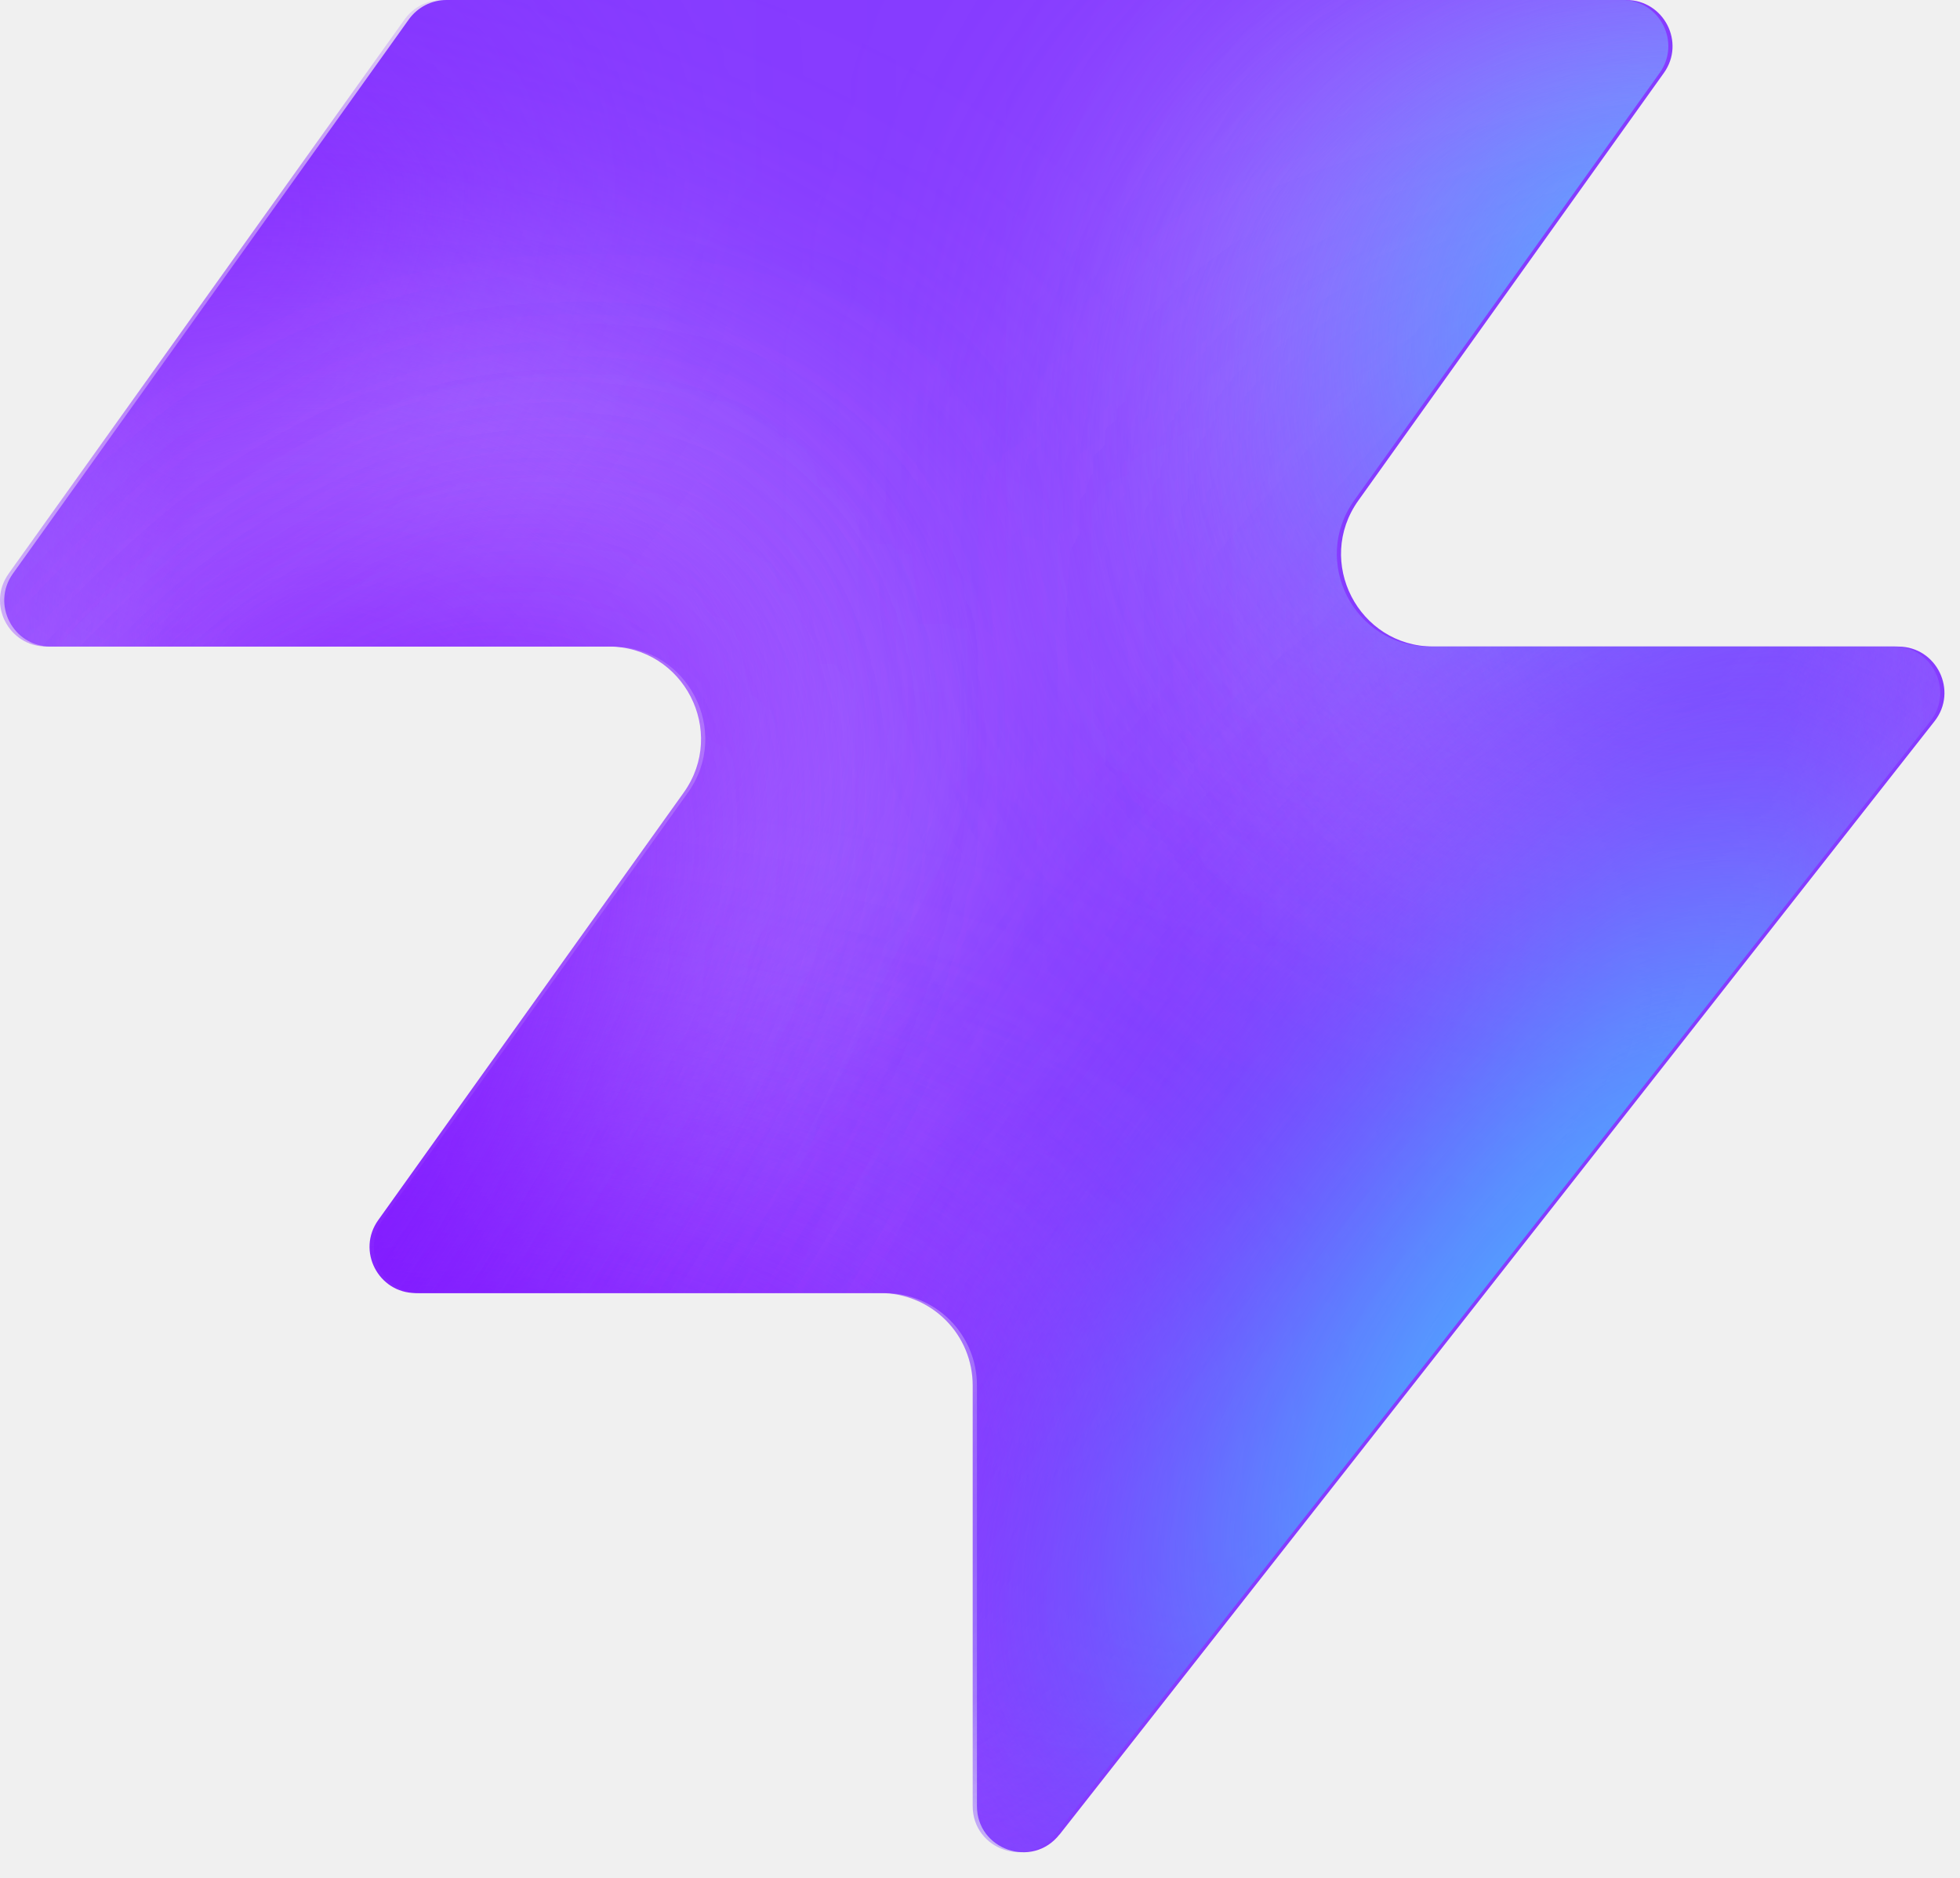
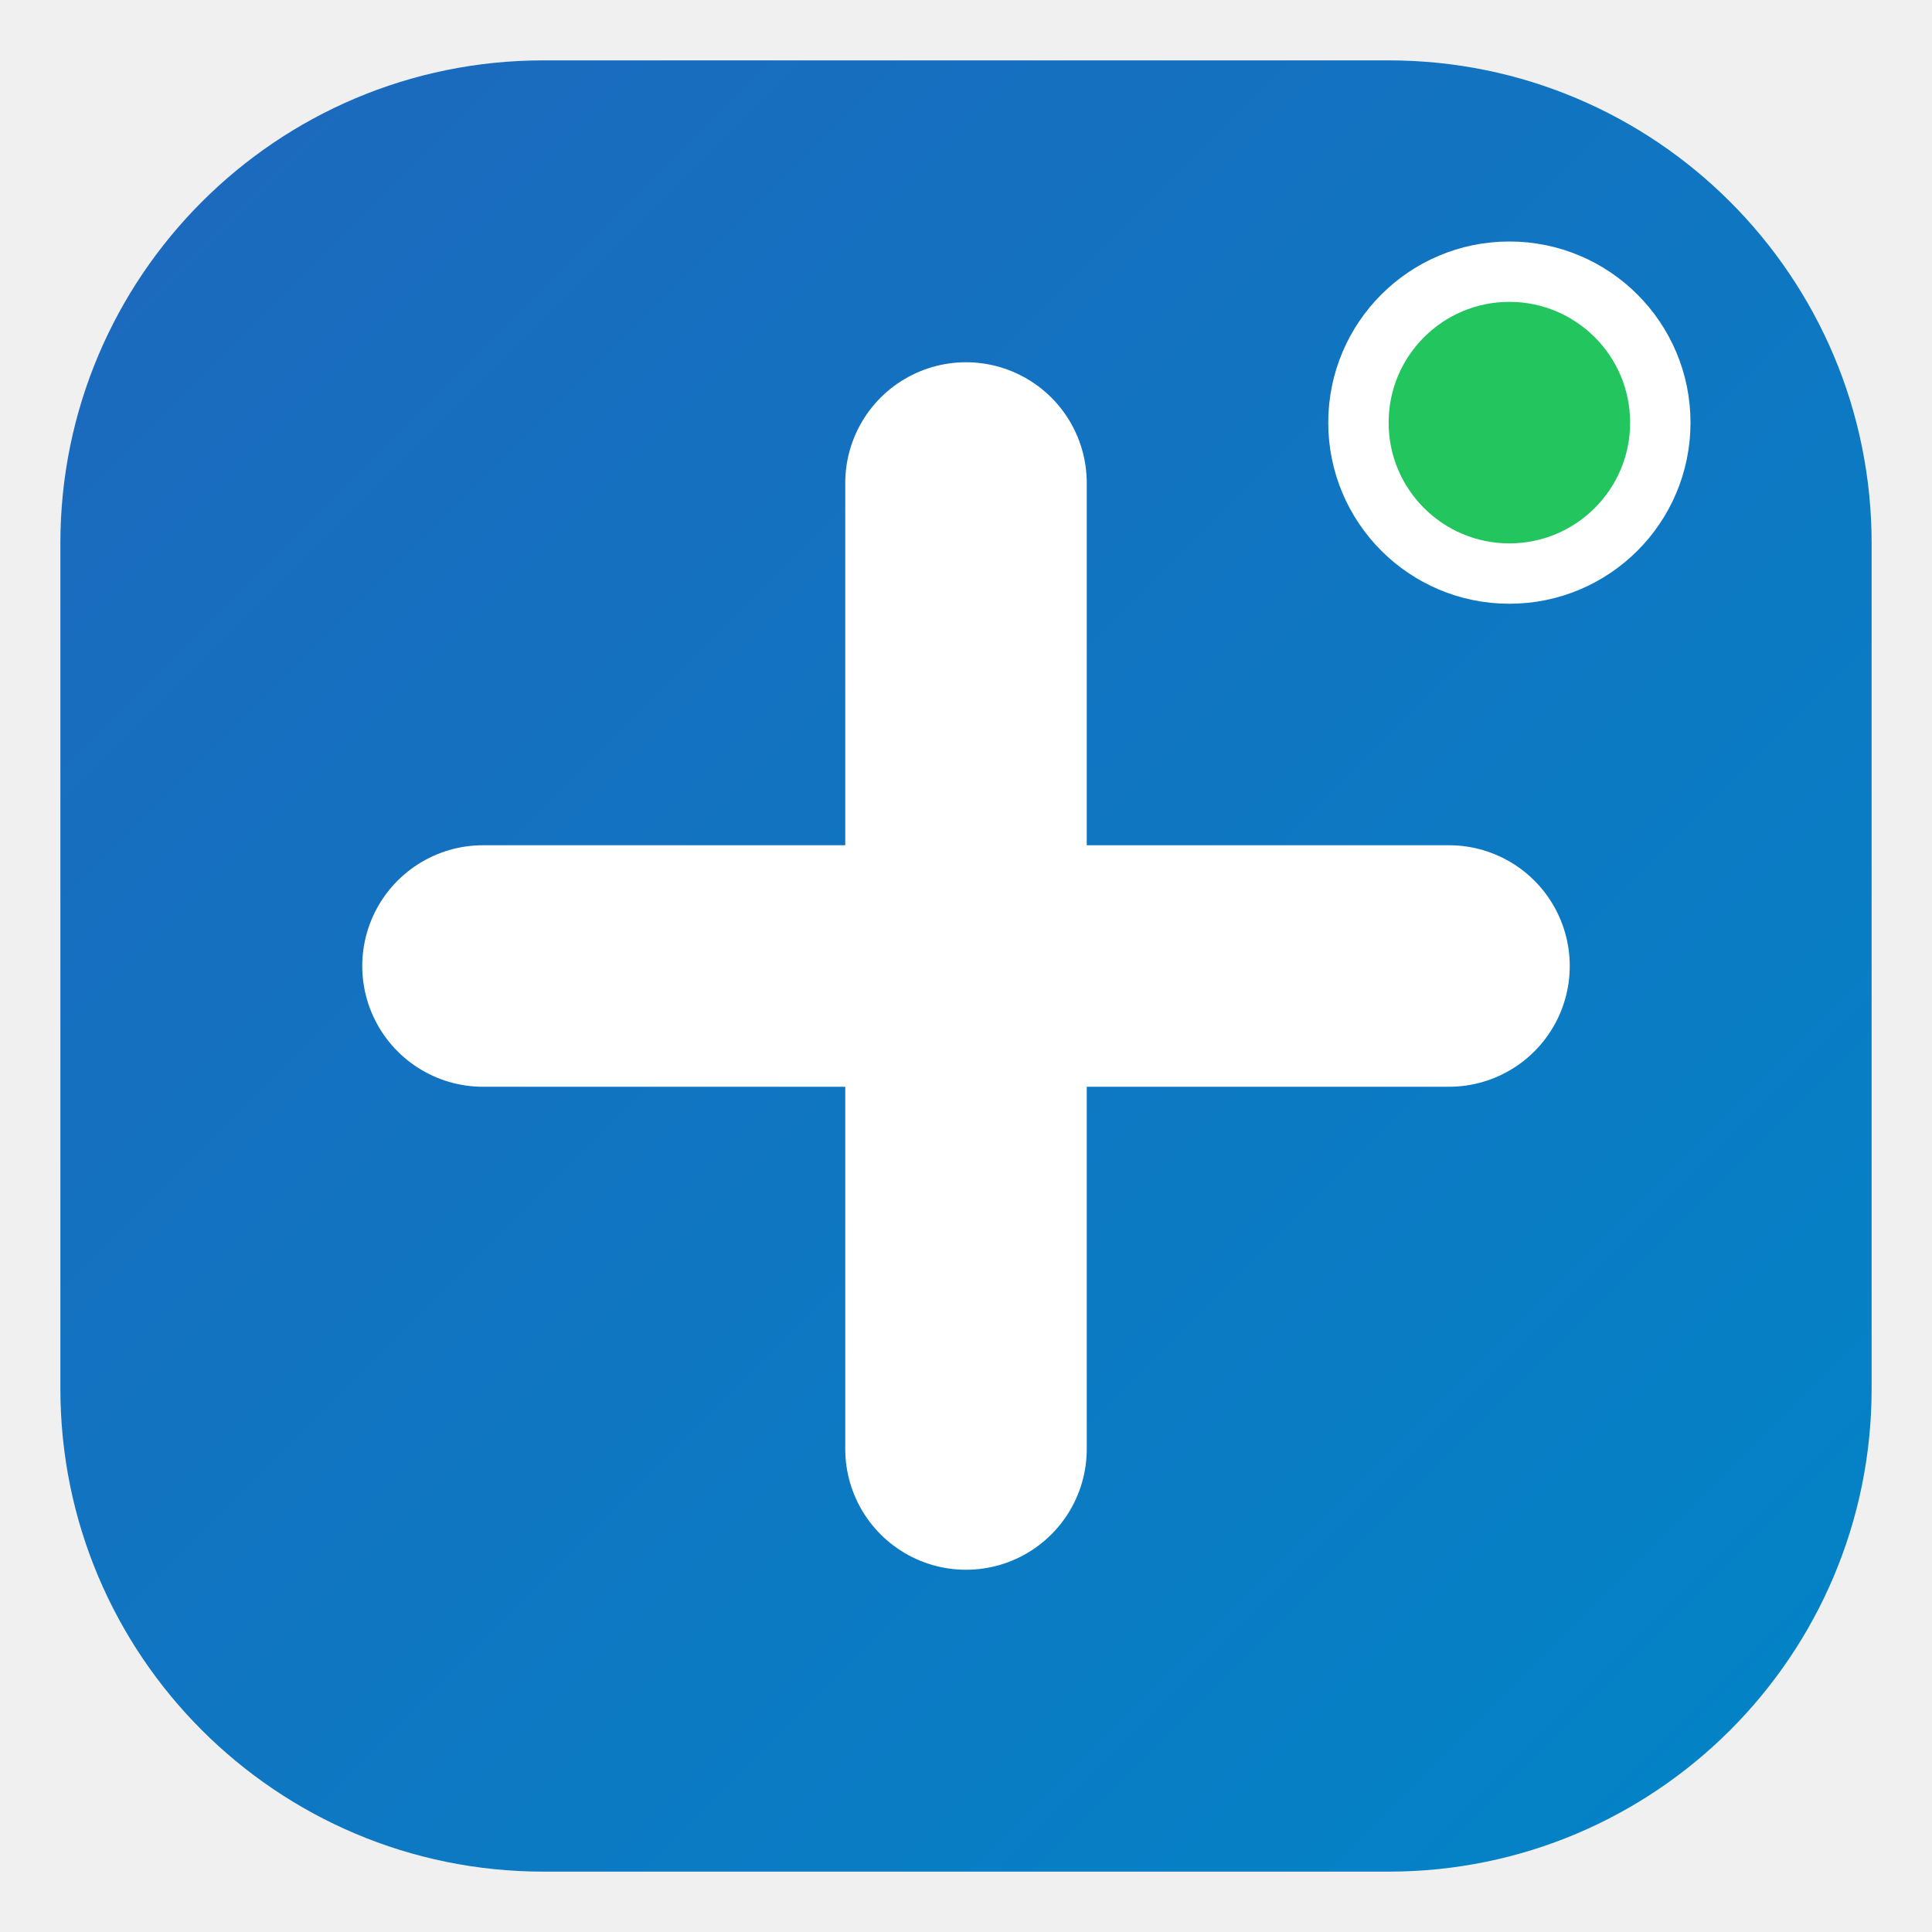
- <svg xmlns="http://www.w3.org/2000/svg" width="48" height="46" fill="none" viewBox="0 0 48 46">
-   <path fill="#863bff" d="M25.946 44.938c-.664.845-2.021.375-2.021-.698V33.937a2.26 2.26 0 0 0-2.262-2.262H10.287c-.92 0-1.456-1.04-.92-1.788l7.48-10.471c1.07-1.497 0-3.578-1.842-3.578H1.237c-.92 0-1.456-1.04-.92-1.788L10.013.474c.214-.297.556-.474.92-.474h28.894c.92 0 1.456 1.04.92 1.788l-7.48 10.471c-1.07 1.498 0 3.579 1.842 3.579h11.377c.943 0 1.473 1.088.89 1.83L25.947 44.94z" style="fill:#863bff;fill:color(display-p3 .525 .23 1);fill-opacity:1" />
-   <mask id="a" width="48" height="46" x="0" y="0" maskUnits="userSpaceOnUse" style="mask-type:alpha">
-     <path fill="#000" d="M25.842 44.938c-.664.844-2.021.375-2.021-.698V33.937a2.26 2.26 0 0 0-2.262-2.262H10.183c-.92 0-1.456-1.04-.92-1.788l7.48-10.471c1.07-1.498 0-3.579-1.842-3.579H1.133c-.92 0-1.456-1.04-.92-1.787L9.91.473c.214-.297.556-.474.92-.474h28.894c.92 0 1.456 1.04.92 1.788l-7.48 10.471c-1.07 1.498 0 3.578 1.842 3.578h11.377c.943 0 1.473 1.088.89 1.832L25.843 44.94z" style="fill:#000;fill-opacity:1" />
-   </mask>
-   <g mask="url(#a)">
-     <g filter="url(#b)">
-       <ellipse cx="5.508" cy="14.704" fill="#ede6ff" rx="5.508" ry="14.704" style="fill:#ede6ff;fill:color(display-p3 .927 .903 1);fill-opacity:1" transform="matrix(.00324 1 1 -.00324 -4.47 31.516)" />
-     </g>
-     <g filter="url(#c)">
-       <ellipse cx="10.399" cy="29.851" fill="#ede6ff" rx="10.399" ry="29.851" style="fill:#ede6ff;fill:color(display-p3 .927 .903 1);fill-opacity:1" transform="matrix(.00324 1 1 -.00324 -39.328 7.883)" />
-     </g>
-     <g filter="url(#d)">
-       <ellipse cx="5.508" cy="30.487" fill="#7e14ff" rx="5.508" ry="30.487" style="fill:#7e14ff;fill:color(display-p3 .492 .077 1);fill-opacity:1" transform="rotate(89.814 -25.913 -14.639)scale(1 -1)" />
-     </g>
-     <g filter="url(#e)">
-       <ellipse cx="5.508" cy="30.599" fill="#7e14ff" rx="5.508" ry="30.599" style="fill:#7e14ff;fill:color(display-p3 .492 .077 1);fill-opacity:1" transform="rotate(89.814 -32.644 -3.334)scale(1 -1)" />
-     </g>
-     <g filter="url(#f)">
-       <ellipse cx="5.508" cy="30.599" fill="#7e14ff" rx="5.508" ry="30.599" style="fill:#7e14ff;fill:color(display-p3 .492 .077 1);fill-opacity:1" transform="matrix(.00324 1 1 -.00324 -34.34 30.47)" />
-     </g>
-     <g filter="url(#g)">
-       <ellipse cx="14.072" cy="22.078" fill="#ede6ff" rx="14.072" ry="22.078" style="fill:#ede6ff;fill:color(display-p3 .927 .903 1);fill-opacity:1" transform="rotate(93.35 24.506 48.493)scale(-1 1)" />
-     </g>
-     <g filter="url(#h)">
-       <ellipse cx="3.47" cy="21.501" fill="#7e14ff" rx="3.47" ry="21.501" style="fill:#7e14ff;fill:color(display-p3 .492 .077 1);fill-opacity:1" transform="rotate(89.009 28.708 47.59)scale(-1 1)" />
-     </g>
-     <g filter="url(#i)">
-       <ellipse cx="3.47" cy="21.501" fill="#7e14ff" rx="3.47" ry="21.501" style="fill:#7e14ff;fill:color(display-p3 .492 .077 1);fill-opacity:1" transform="rotate(89.009 28.708 47.59)scale(-1 1)" />
-     </g>
-     <g filter="url(#j)">
-       <ellipse cx=".387" cy="8.972" fill="#7e14ff" rx="4.407" ry="29.108" style="fill:#7e14ff;fill:color(display-p3 .492 .077 1);fill-opacity:1" transform="rotate(39.51 .387 8.972)" />
-     </g>
-     <g filter="url(#k)">
-       <ellipse cx="47.523" cy="-6.092" fill="#7e14ff" rx="4.407" ry="29.108" style="fill:#7e14ff;fill:color(display-p3 .492 .077 1);fill-opacity:1" transform="rotate(37.892 47.523 -6.092)" />
-     </g>
-     <g filter="url(#l)">
-       <ellipse cx="41.412" cy="6.333" fill="#47bfff" rx="5.971" ry="9.665" style="fill:#47bfff;fill:color(display-p3 .28 .748 1);fill-opacity:1" transform="rotate(37.892 41.412 6.333)" />
-     </g>
-     <g filter="url(#m)">
-       <ellipse cx="-1.879" cy="38.332" fill="#7e14ff" rx="4.407" ry="29.108" style="fill:#7e14ff;fill:color(display-p3 .492 .077 1);fill-opacity:1" transform="rotate(37.892 -1.88 38.332)" />
-     </g>
-     <g filter="url(#n)">
-       <ellipse cx="-1.879" cy="38.332" fill="#7e14ff" rx="4.407" ry="29.108" style="fill:#7e14ff;fill:color(display-p3 .492 .077 1);fill-opacity:1" transform="rotate(37.892 -1.88 38.332)" />
-     </g>
-     <g filter="url(#o)">
-       <ellipse cx="35.651" cy="29.907" fill="#7e14ff" rx="4.407" ry="29.108" style="fill:#7e14ff;fill:color(display-p3 .492 .077 1);fill-opacity:1" transform="rotate(37.892 35.651 29.907)" />
-     </g>
-     <g filter="url(#p)">
-       <ellipse cx="38.418" cy="32.4" fill="#47bfff" rx="5.971" ry="15.297" style="fill:#47bfff;fill:color(display-p3 .28 .748 1);fill-opacity:1" transform="rotate(37.892 38.418 32.4)" />
-     </g>
-   </g>
+ <svg xmlns="http://www.w3.org/2000/svg" viewBox="0 0 64 64" width="64" height="64">
  <defs>
-     <filter id="b" width="60.045" height="41.654" x="-19.77" y="16.149" color-interpolation-filters="sRGB" filterUnits="userSpaceOnUse">
-       <feFlood flood-opacity="0" result="BackgroundImageFix" />
-       <feBlend in="SourceGraphic" in2="BackgroundImageFix" result="shape" />
-       <feGaussianBlur result="effect1_foregroundBlur_2002_17158" stdDeviation="7.659" />
-     </filter>
-     <filter id="c" width="90.34" height="51.437" x="-54.613" y="-7.533" color-interpolation-filters="sRGB" filterUnits="userSpaceOnUse">
-       <feFlood flood-opacity="0" result="BackgroundImageFix" />
-       <feBlend in="SourceGraphic" in2="BackgroundImageFix" result="shape" />
-       <feGaussianBlur result="effect1_foregroundBlur_2002_17158" stdDeviation="7.659" />
-     </filter>
-     <filter id="d" width="79.355" height="29.4" x="-49.64" y="2.03" color-interpolation-filters="sRGB" filterUnits="userSpaceOnUse">
-       <feFlood flood-opacity="0" result="BackgroundImageFix" />
-       <feBlend in="SourceGraphic" in2="BackgroundImageFix" result="shape" />
-       <feGaussianBlur result="effect1_foregroundBlur_2002_17158" stdDeviation="4.596" />
-     </filter>
-     <filter id="e" width="79.579" height="29.4" x="-45.045" y="20.029" color-interpolation-filters="sRGB" filterUnits="userSpaceOnUse">
-       <feFlood flood-opacity="0" result="BackgroundImageFix" />
-       <feBlend in="SourceGraphic" in2="BackgroundImageFix" result="shape" />
-       <feGaussianBlur result="effect1_foregroundBlur_2002_17158" stdDeviation="4.596" />
-     </filter>
-     <filter id="f" width="79.579" height="29.4" x="-43.513" y="21.178" color-interpolation-filters="sRGB" filterUnits="userSpaceOnUse">
-       <feFlood flood-opacity="0" result="BackgroundImageFix" />
-       <feBlend in="SourceGraphic" in2="BackgroundImageFix" result="shape" />
-       <feGaussianBlur result="effect1_foregroundBlur_2002_17158" stdDeviation="4.596" />
-     </filter>
-     <filter id="g" width="74.749" height="58.852" x="15.756" y="-17.901" color-interpolation-filters="sRGB" filterUnits="userSpaceOnUse">
-       <feFlood flood-opacity="0" result="BackgroundImageFix" />
-       <feBlend in="SourceGraphic" in2="BackgroundImageFix" result="shape" />
-       <feGaussianBlur result="effect1_foregroundBlur_2002_17158" stdDeviation="7.659" />
-     </filter>
-     <filter id="h" width="61.377" height="25.362" x="23.548" y="2.284" color-interpolation-filters="sRGB" filterUnits="userSpaceOnUse">
-       <feFlood flood-opacity="0" result="BackgroundImageFix" />
-       <feBlend in="SourceGraphic" in2="BackgroundImageFix" result="shape" />
-       <feGaussianBlur result="effect1_foregroundBlur_2002_17158" stdDeviation="4.596" />
-     </filter>
-     <filter id="i" width="61.377" height="25.362" x="23.548" y="2.284" color-interpolation-filters="sRGB" filterUnits="userSpaceOnUse">
-       <feFlood flood-opacity="0" result="BackgroundImageFix" />
-       <feBlend in="SourceGraphic" in2="BackgroundImageFix" result="shape" />
-       <feGaussianBlur result="effect1_foregroundBlur_2002_17158" stdDeviation="4.596" />
-     </filter>
-     <filter id="j" width="56.045" height="63.649" x="-27.636" y="-22.853" color-interpolation-filters="sRGB" filterUnits="userSpaceOnUse">
-       <feFlood flood-opacity="0" result="BackgroundImageFix" />
-       <feBlend in="SourceGraphic" in2="BackgroundImageFix" result="shape" />
-       <feGaussianBlur result="effect1_foregroundBlur_2002_17158" stdDeviation="4.596" />
-     </filter>
-     <filter id="k" width="54.814" height="64.646" x="20.116" y="-38.415" color-interpolation-filters="sRGB" filterUnits="userSpaceOnUse">
-       <feFlood flood-opacity="0" result="BackgroundImageFix" />
-       <feBlend in="SourceGraphic" in2="BackgroundImageFix" result="shape" />
-       <feGaussianBlur result="effect1_foregroundBlur_2002_17158" stdDeviation="4.596" />
-     </filter>
-     <filter id="l" width="33.541" height="35.313" x="24.641" y="-11.323" color-interpolation-filters="sRGB" filterUnits="userSpaceOnUse">
-       <feFlood flood-opacity="0" result="BackgroundImageFix" />
-       <feBlend in="SourceGraphic" in2="BackgroundImageFix" result="shape" />
-       <feGaussianBlur result="effect1_foregroundBlur_2002_17158" stdDeviation="4.596" />
-     </filter>
-     <filter id="m" width="54.814" height="64.646" x="-29.286" y="6.009" color-interpolation-filters="sRGB" filterUnits="userSpaceOnUse">
-       <feFlood flood-opacity="0" result="BackgroundImageFix" />
-       <feBlend in="SourceGraphic" in2="BackgroundImageFix" result="shape" />
-       <feGaussianBlur result="effect1_foregroundBlur_2002_17158" stdDeviation="4.596" />
-     </filter>
-     <filter id="n" width="54.814" height="64.646" x="-29.286" y="6.009" color-interpolation-filters="sRGB" filterUnits="userSpaceOnUse">
-       <feFlood flood-opacity="0" result="BackgroundImageFix" />
-       <feBlend in="SourceGraphic" in2="BackgroundImageFix" result="shape" />
-       <feGaussianBlur result="effect1_foregroundBlur_2002_17158" stdDeviation="4.596" />
-     </filter>
-     <filter id="o" width="54.814" height="64.646" x="8.244" y="-2.416" color-interpolation-filters="sRGB" filterUnits="userSpaceOnUse">
-       <feFlood flood-opacity="0" result="BackgroundImageFix" />
-       <feBlend in="SourceGraphic" in2="BackgroundImageFix" result="shape" />
-       <feGaussianBlur result="effect1_foregroundBlur_2002_17158" stdDeviation="4.596" />
-     </filter>
-     <filter id="p" width="39.409" height="43.623" x="18.713" y="10.588" color-interpolation-filters="sRGB" filterUnits="userSpaceOnUse">
-       <feFlood flood-opacity="0" result="BackgroundImageFix" />
-       <feBlend in="SourceGraphic" in2="BackgroundImageFix" result="shape" />
-       <feGaussianBlur result="effect1_foregroundBlur_2002_17158" stdDeviation="4.596" />
-     </filter>
+     <linearGradient id="brandGrad" x1="0%" y1="0%" x2="100%" y2="100%">
+       <stop offset="0%" stop-color="#1d68bd" />
+       <stop offset="100%" stop-color="#0284c7" />
+     </linearGradient>
  </defs>
+   <rect x="2" y="2" width="60" height="60" rx="16" fill="url(#brandGrad)" />
+   <path d="M32 16 v32 M16 32 h32" stroke="#ffffff" stroke-width="8" stroke-linecap="round" stroke-linejoin="round" />
+   <circle cx="50" cy="14" r="5" fill="#22c55e" stroke="#ffffff" stroke-width="2" />
</svg>
